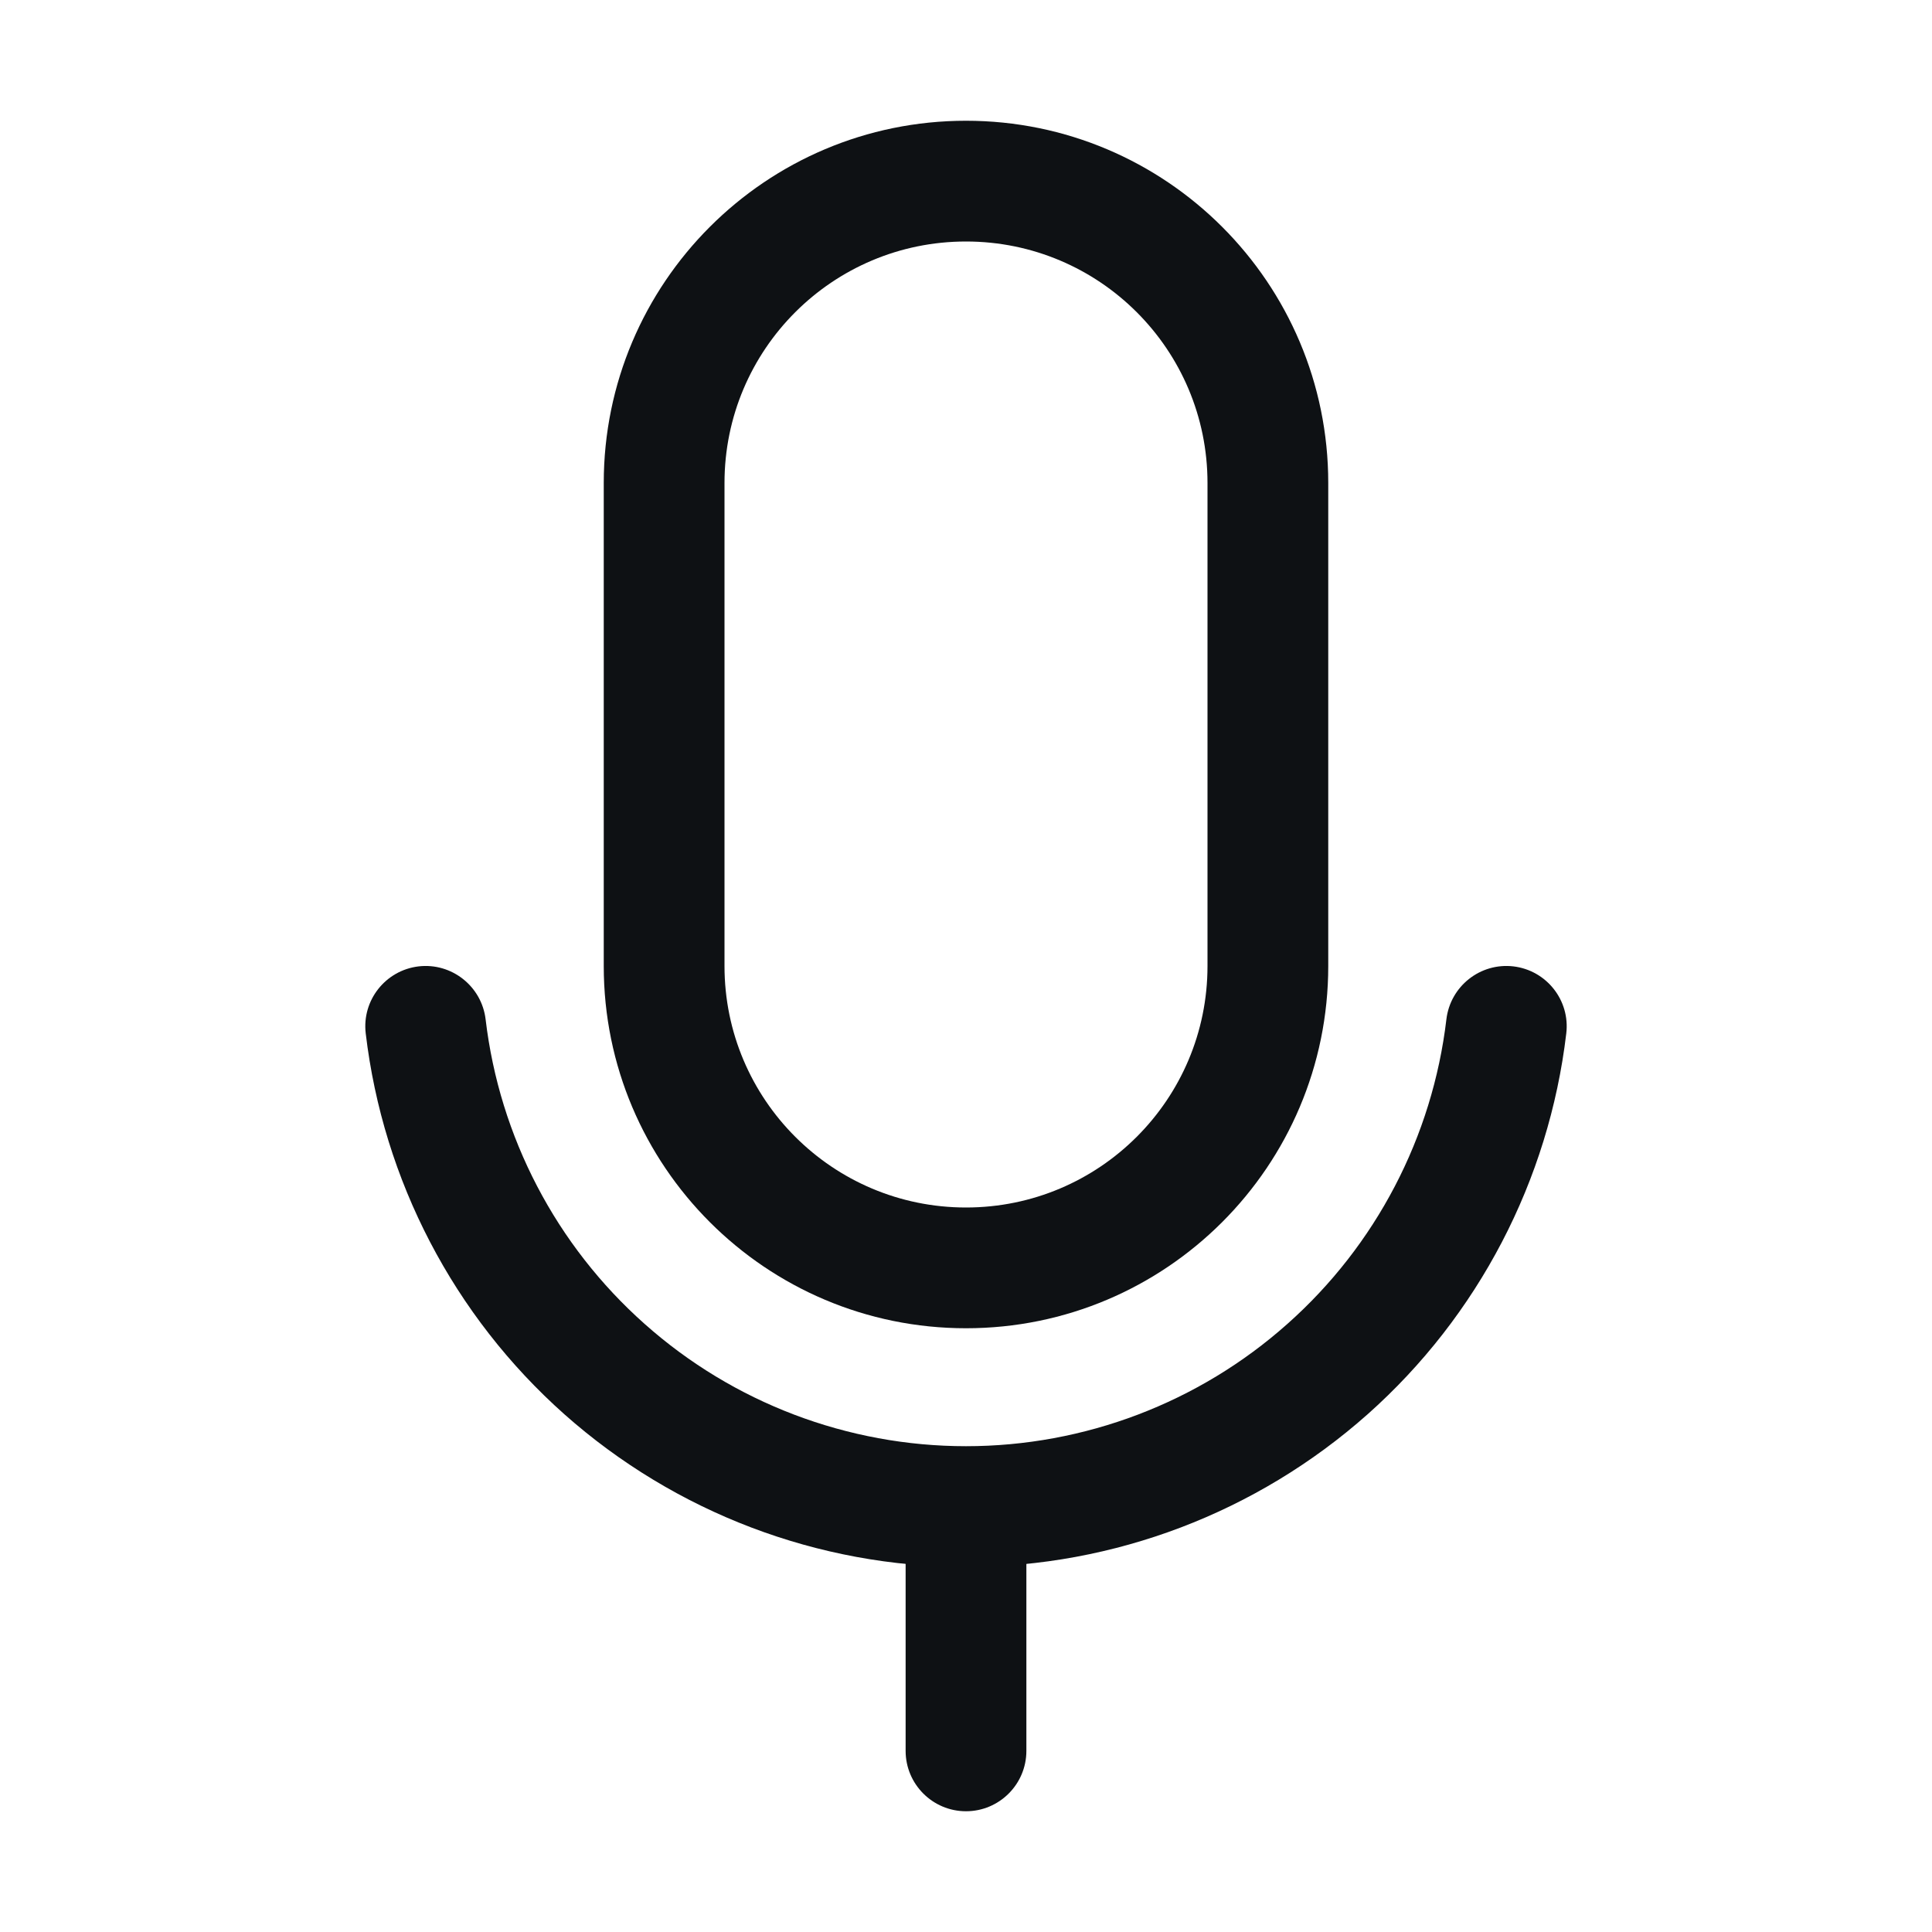
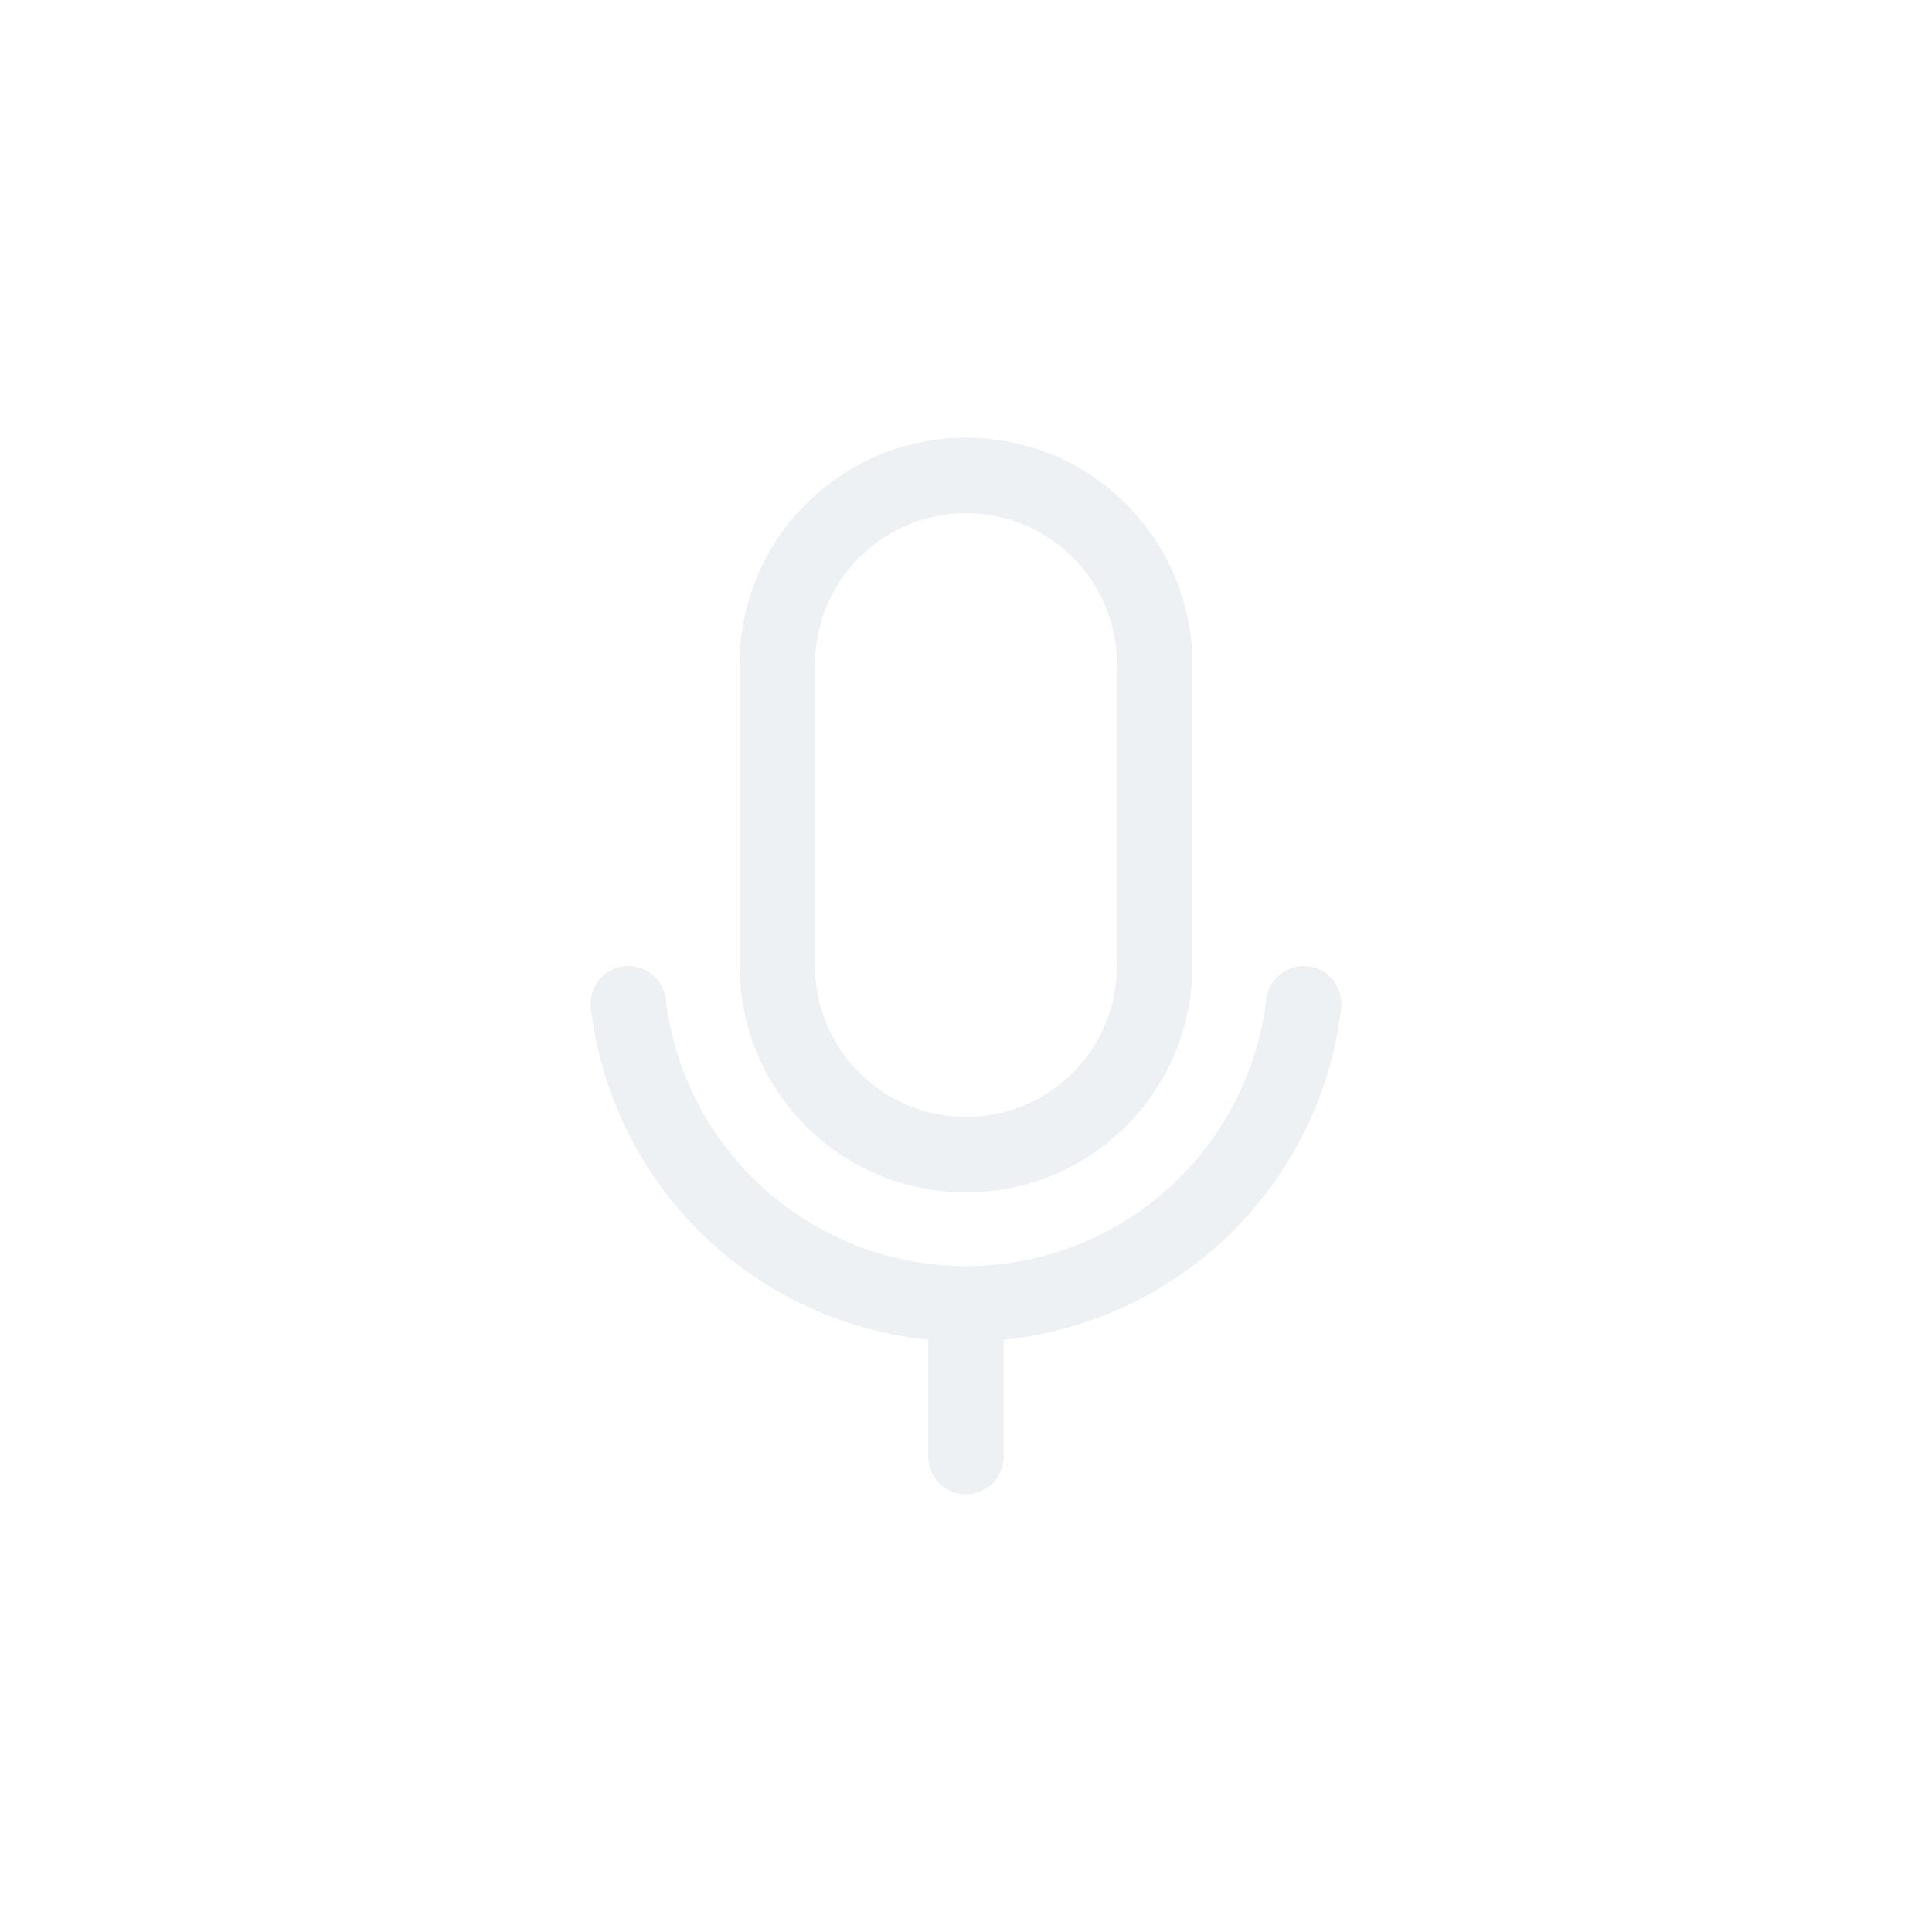
- <svg xmlns="http://www.w3.org/2000/svg" width="20" height="20" viewBox="0 0 20 20" fill="none">
-   <path fill-rule="evenodd" clip-rule="evenodd" d="M10 2.5C8.619 2.5 7.5 3.619 7.5 5V10C7.5 11.381 8.619 12.5 10 12.5C11.381 12.5 12.5 11.381 12.5 10V5C12.5 3.619 11.381 2.5 10 2.5ZM6.25 5C6.25 2.929 7.929 1.25 10 1.25C12.071 1.25 13.75 2.929 13.75 5V10C13.75 12.071 12.071 13.75 10 13.75C7.929 13.75 6.25 12.071 6.25 10V5Z" fill="#0E1114" />
-   <path fill-rule="evenodd" clip-rule="evenodd" d="M10 15C10.345 15 10.625 15.28 10.625 15.625V18.125C10.625 18.47 10.345 18.75 10 18.75C9.655 18.75 9.375 18.47 9.375 18.125V15.625C9.375 15.28 9.655 15 10 15Z" fill="#0E1114" />
-   <path fill-rule="evenodd" clip-rule="evenodd" d="M4.333 10.004C4.675 9.964 4.986 10.209 5.027 10.552C5.171 11.769 5.757 12.892 6.674 13.706C7.59 14.521 8.774 14.971 10 14.971C11.226 14.971 12.41 14.521 13.326 13.706C14.243 12.892 14.829 11.769 14.973 10.552C15.014 10.209 15.324 9.964 15.667 10.004C16.01 10.045 16.255 10.356 16.214 10.698C16.034 12.22 15.302 13.623 14.157 14.641C13.011 15.658 11.532 16.221 10 16.221C8.468 16.221 6.989 15.658 5.843 14.641C4.698 13.623 3.966 12.22 3.786 10.698C3.745 10.356 3.99 10.045 4.333 10.004Z" fill="#0E1114" />
+ <svg xmlns="http://www.w3.org/2000/svg" width="32" height="32" viewBox="0 0 32 32" fill="none">
+   <path fill-rule="evenodd" clip-rule="evenodd" d="M16 8.5C14.619 8.5 13.5 9.619 13.5 11V16C13.5 17.381 14.619 18.5 16 18.5C17.381 18.5 18.5 17.381 18.5 16V11C18.5 9.619 17.381 8.5 16 8.5ZM12.25 11C12.25 8.929 13.929 7.25 16 7.25C18.071 7.25 19.75 8.929 19.75 11V16C19.75 18.071 18.071 19.75 16 19.75C13.929 19.75 12.25 18.071 12.25 16V11Z" fill="#EEF1F4" />
+   <path fill-rule="evenodd" clip-rule="evenodd" d="M16 21C16.345 21 16.625 21.28 16.625 21.625V24.125C16.625 24.47 16.345 24.75 16 24.75C15.655 24.75 15.375 24.47 15.375 24.125V21.625C15.375 21.28 15.655 21 16 21Z" fill="#EEF1F4" />
+   <path fill-rule="evenodd" clip-rule="evenodd" d="M10.333 16.004C10.676 15.964 10.986 16.209 11.027 16.552C11.171 17.769 11.757 18.892 12.674 19.706C13.59 20.521 14.774 20.971 16 20.971C17.226 20.971 18.41 20.521 19.326 19.706C20.243 18.892 20.829 17.769 20.973 16.552C21.014 16.209 21.325 15.964 21.667 16.004C22.01 16.045 22.255 16.356 22.215 16.698C22.034 18.22 21.302 19.623 20.157 20.641C19.011 21.658 17.532 22.221 16 22.221C14.468 22.221 12.989 21.658 11.843 20.641C10.698 19.623 9.966 18.22 9.786 16.698C9.745 16.356 9.99 16.045 10.333 16.004Z" fill="#EEF1F4" />
</svg>
